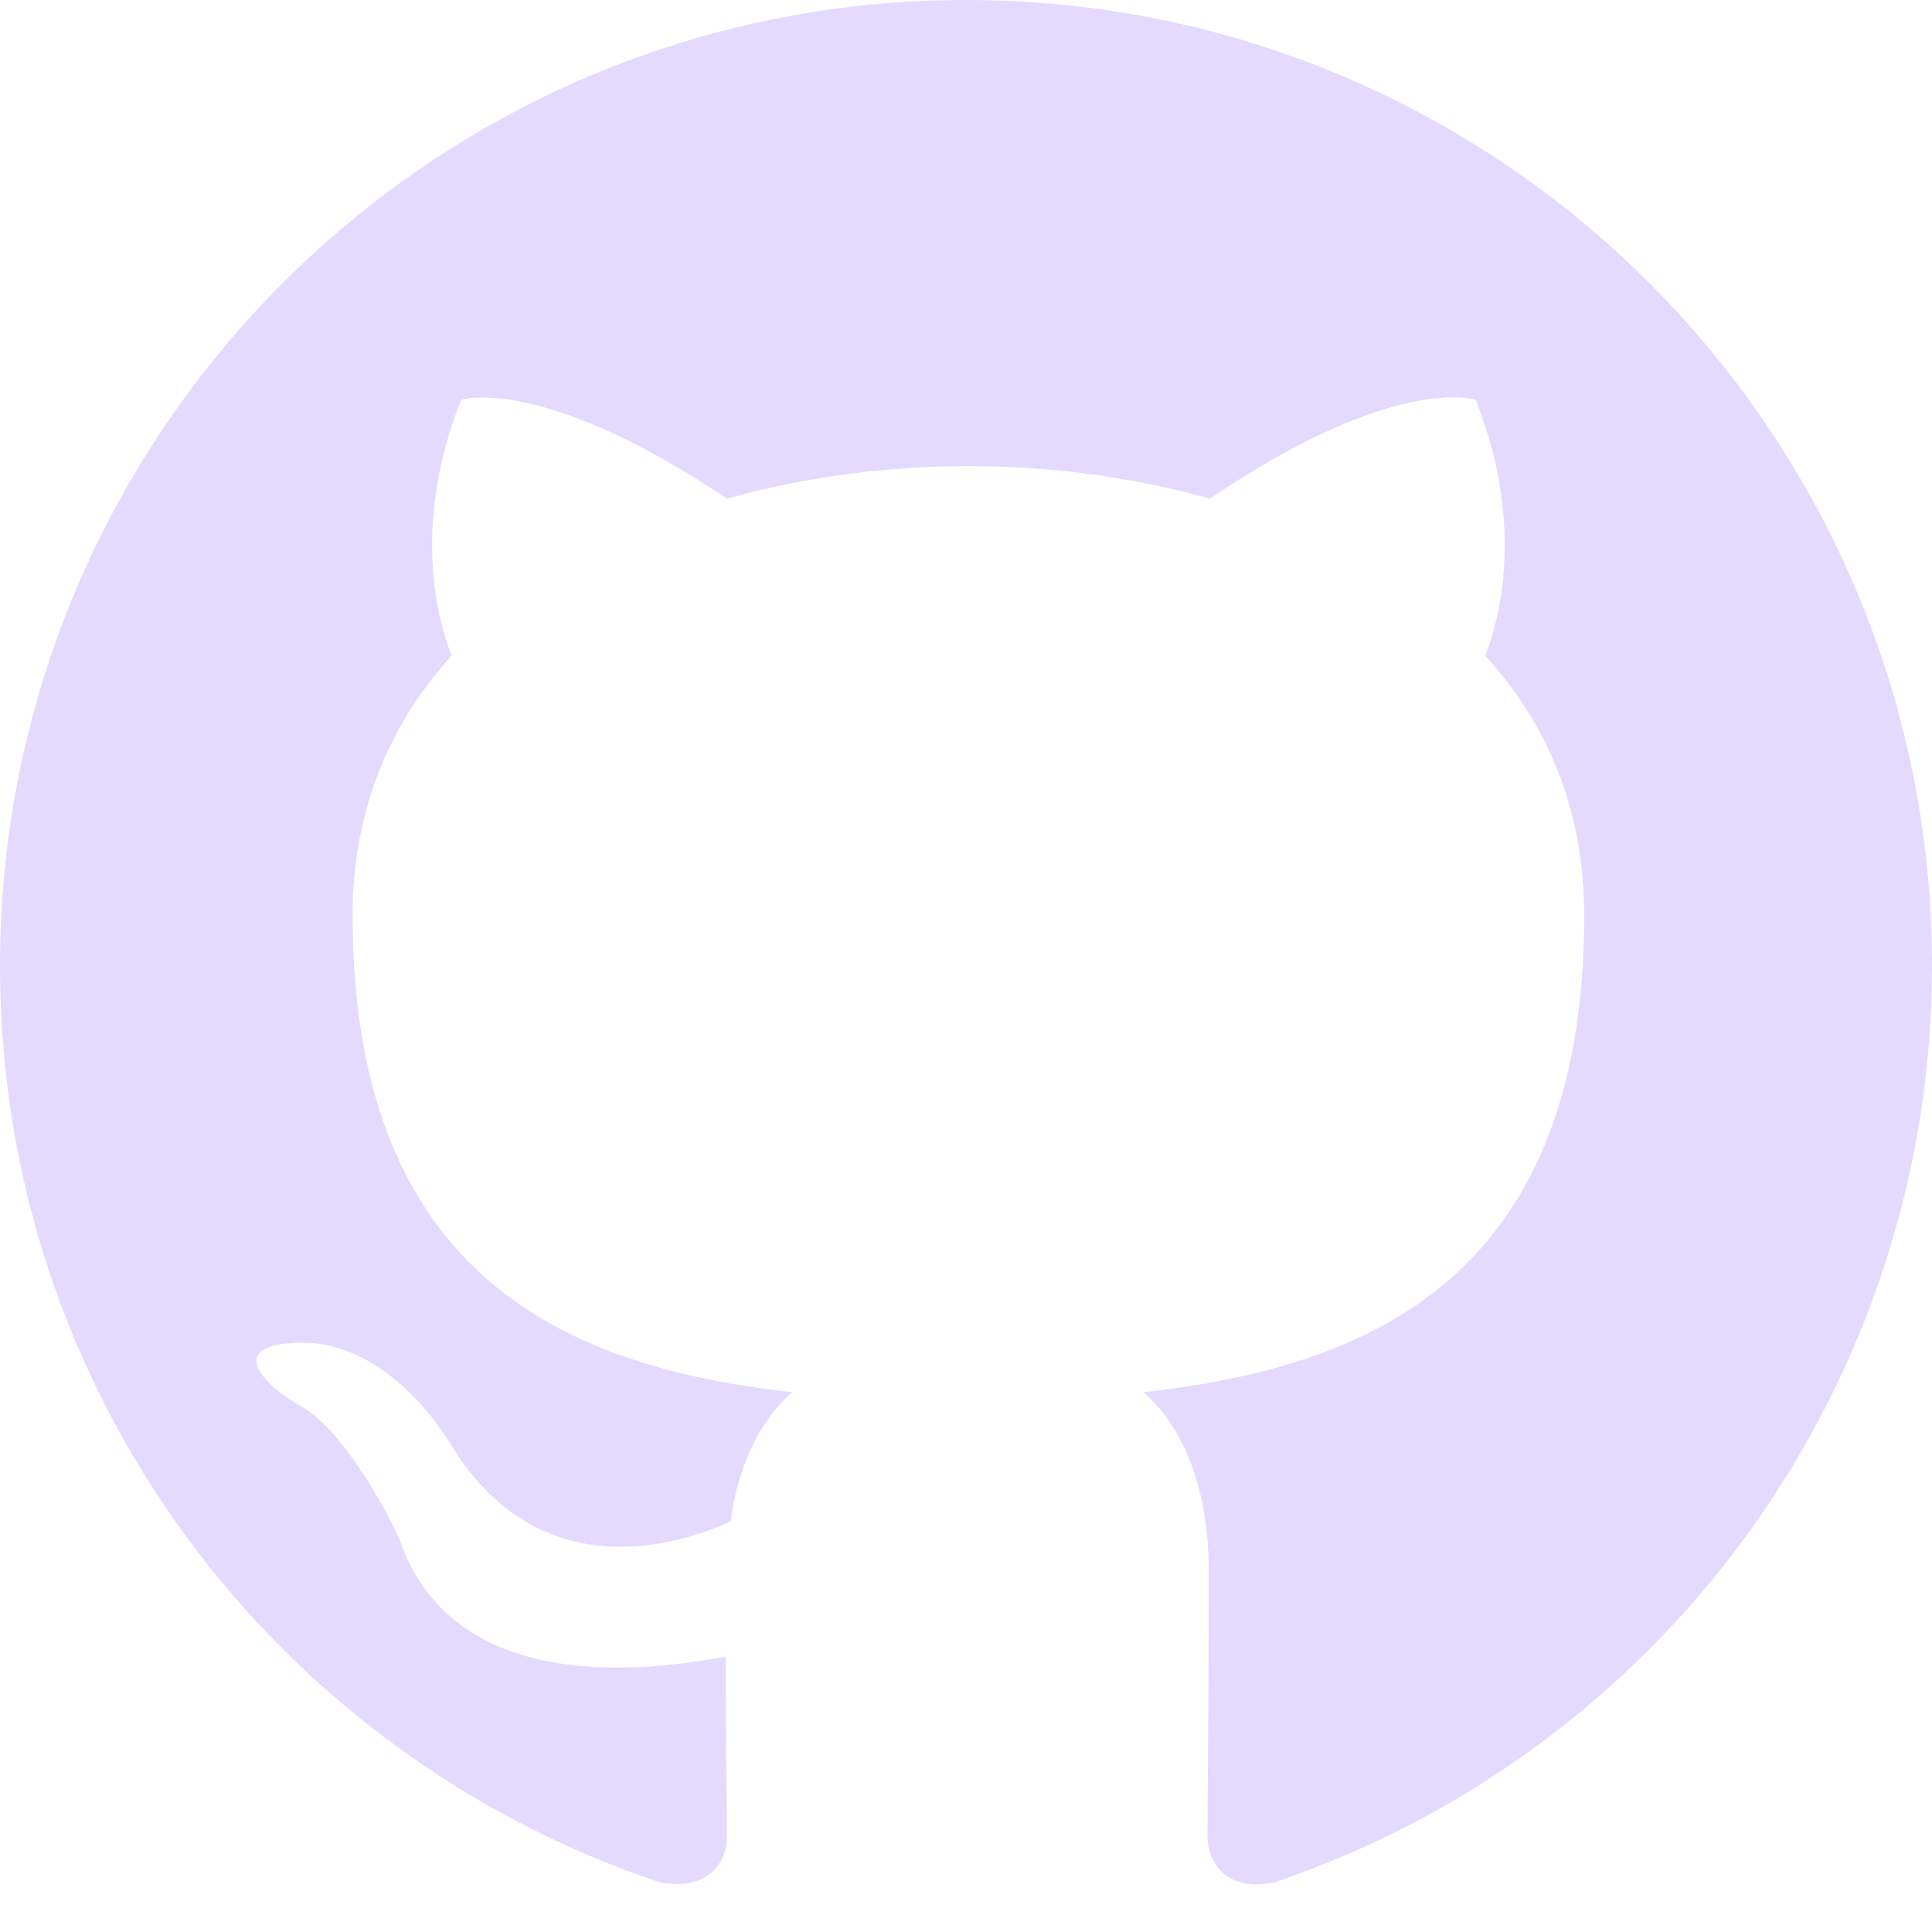
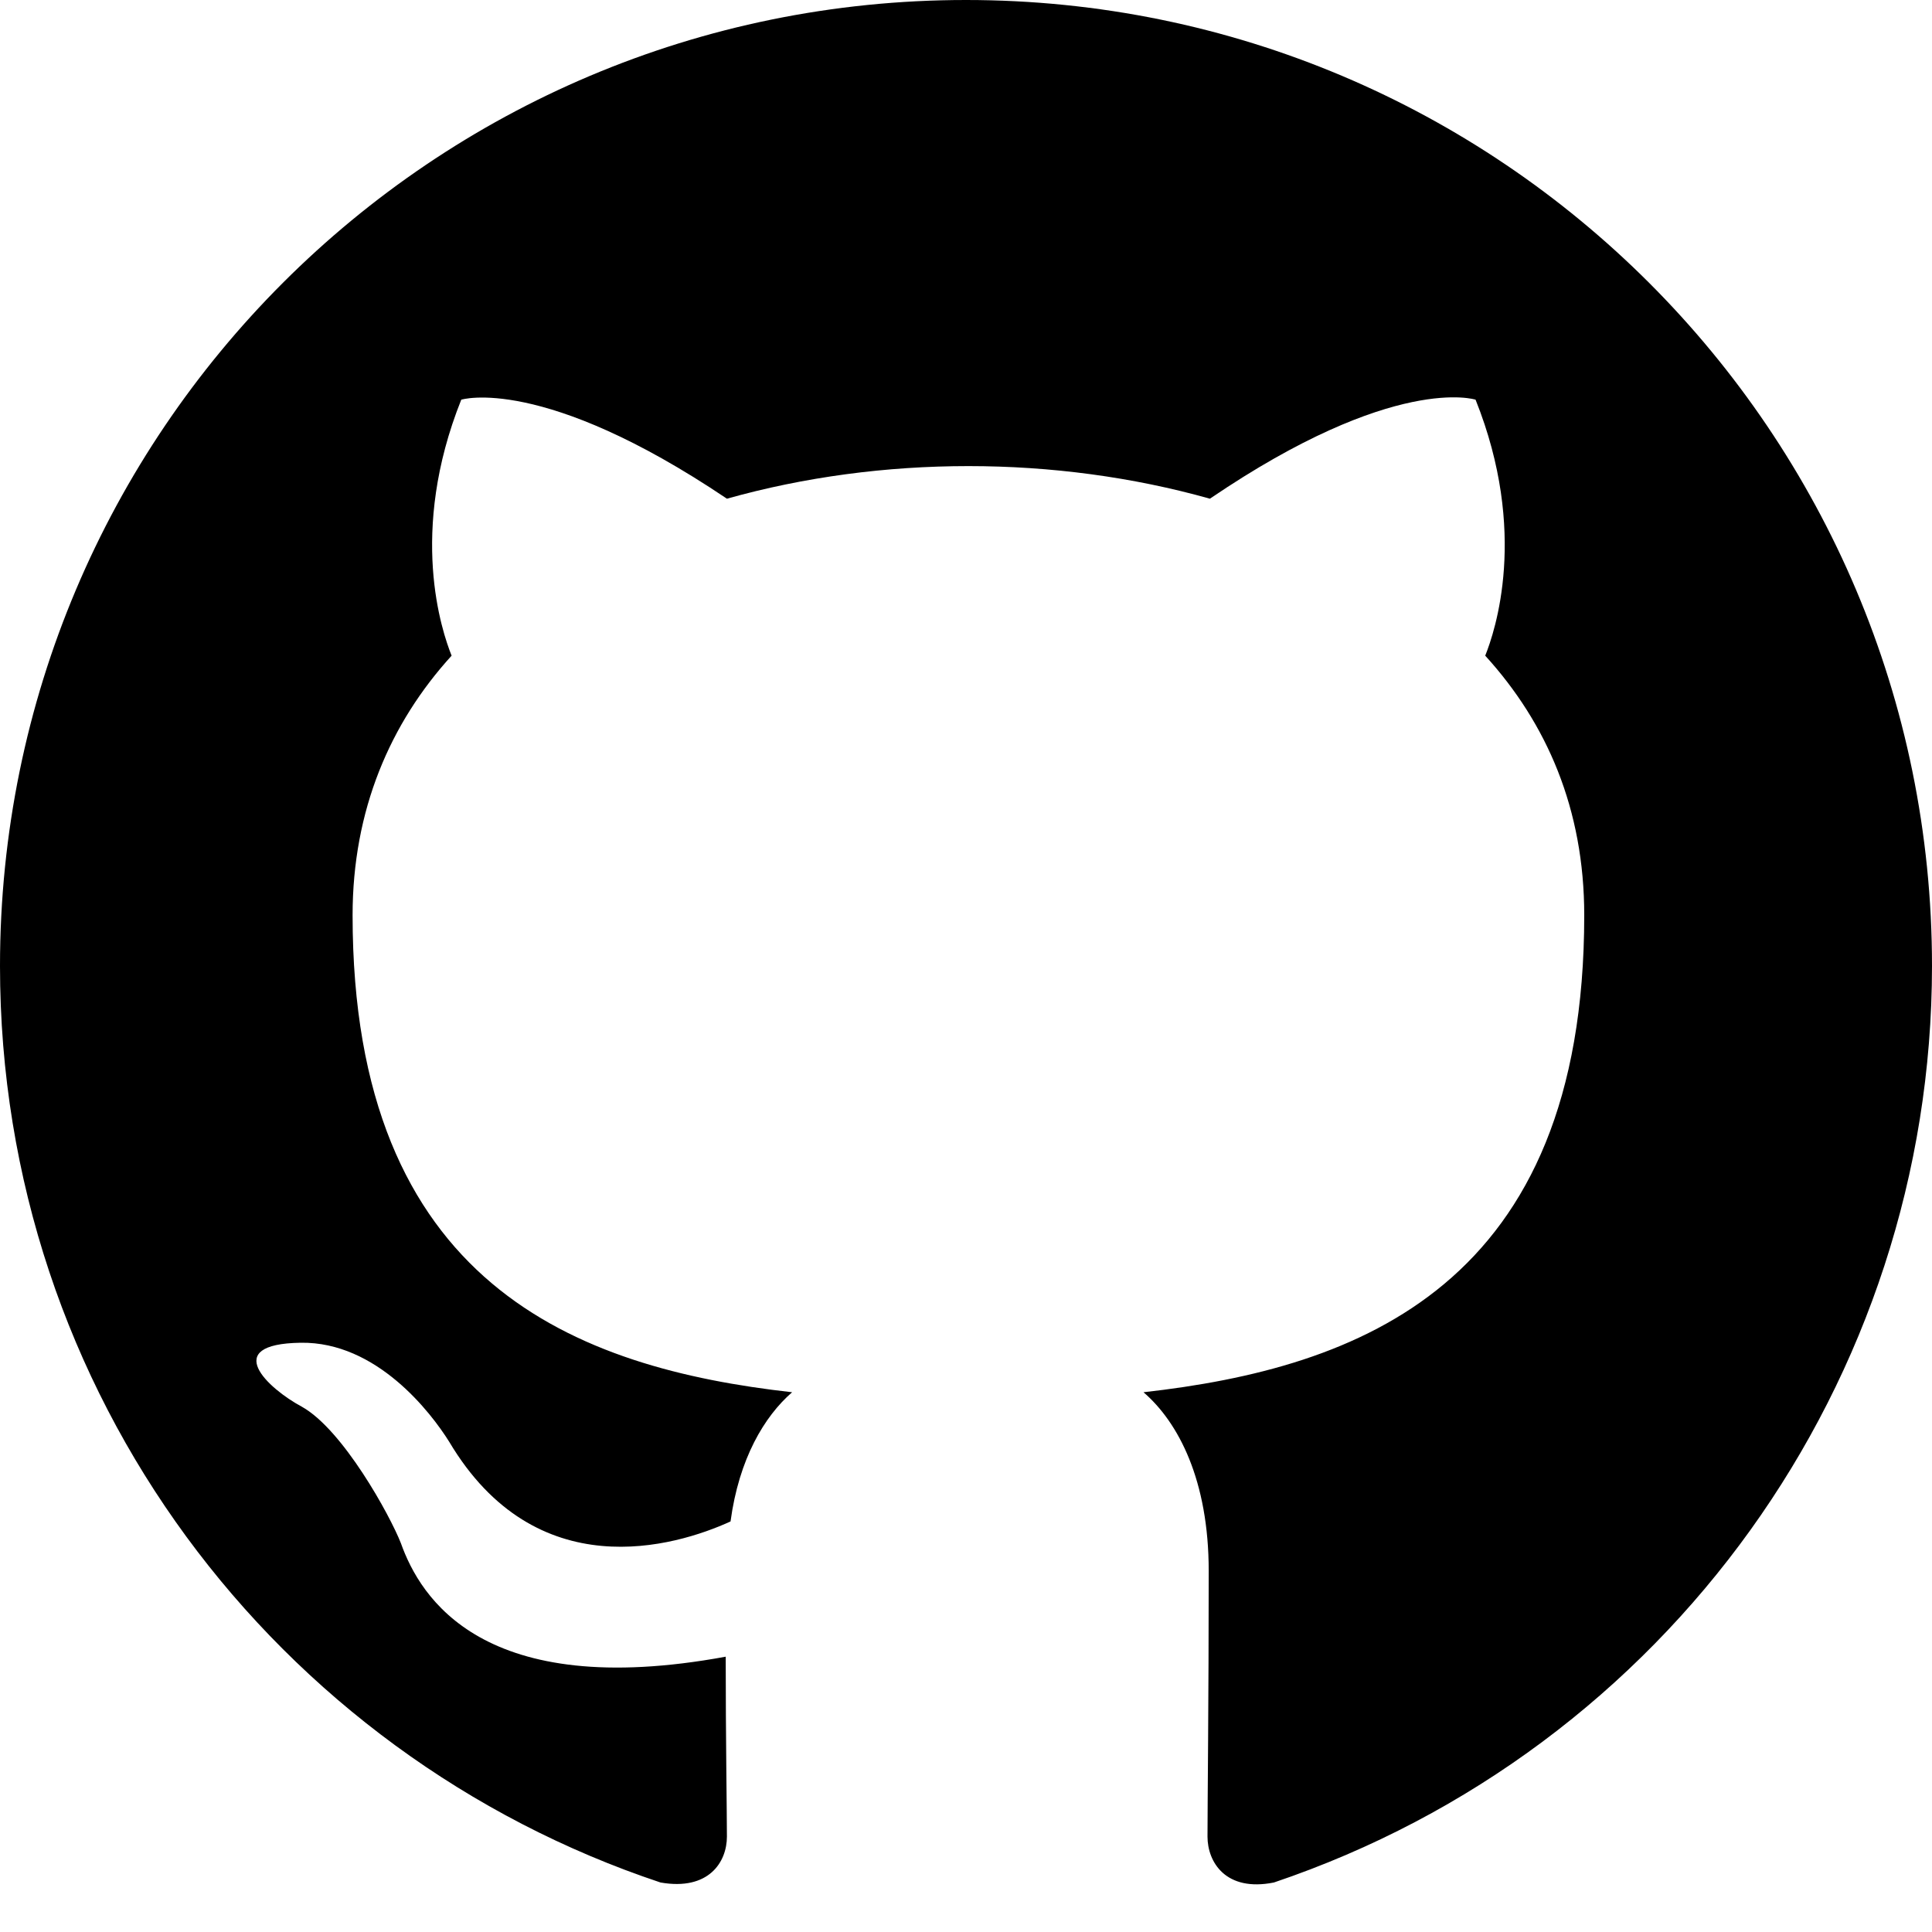
- <svg xmlns="http://www.w3.org/2000/svg" width="24" height="24" viewBox="0 0 24 24" fill="#e4d9ff" stroke-width="2" class="ai ai-GithubFill">
+ <svg xmlns="http://www.w3.org/2000/svg" width="24" height="24" viewBox="0 0 24 24" stroke-width="2" class="ai ai-GithubFill">
  <path fill-rule="evenodd" clip-rule="evenodd" d="M12 0C5.37 0 0 5.37 0 12c0 5.31 3.435 9.795 8.205 11.385.6.105.825-.255.825-.57 0-.285-.015-1.23-.015-2.235-3.015.555-3.795-.735-4.035-1.41-.135-.345-.72-1.41-1.23-1.695-.42-.225-1.02-.78-.015-.795.945-.015 1.62.87 1.845 1.23 1.08 1.815 2.805 1.305 3.495.99.105-.78.42-1.305.765-1.605-2.67-.3-5.46-1.335-5.46-5.925 0-1.305.465-2.385 1.23-3.225-.12-.3-.54-1.53.12-3.18 0 0 1.005-.315 3.3 1.23.96-.27 1.98-.405 3-.405s2.04.135 3 .405c2.295-1.56 3.3-1.23 3.3-1.23.66 1.65.24 2.88.12 3.18.765.84 1.23 1.905 1.23 3.225 0 4.605-2.805 5.625-5.475 5.925.435.375.81 1.095.81 2.22 0 1.605-.015 2.895-.015 3.3 0 .315.225.69.825.57A12.02 12.02 0 0 0 24 12c0-6.63-5.37-12-12-12z" />
</svg>
